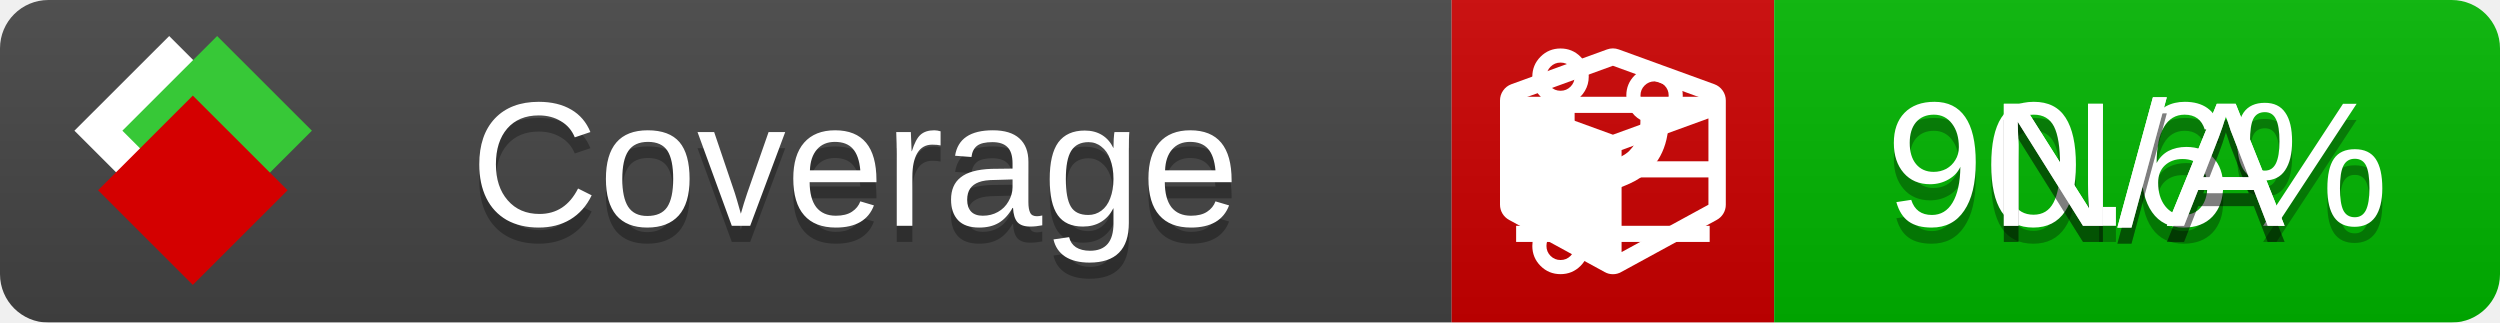
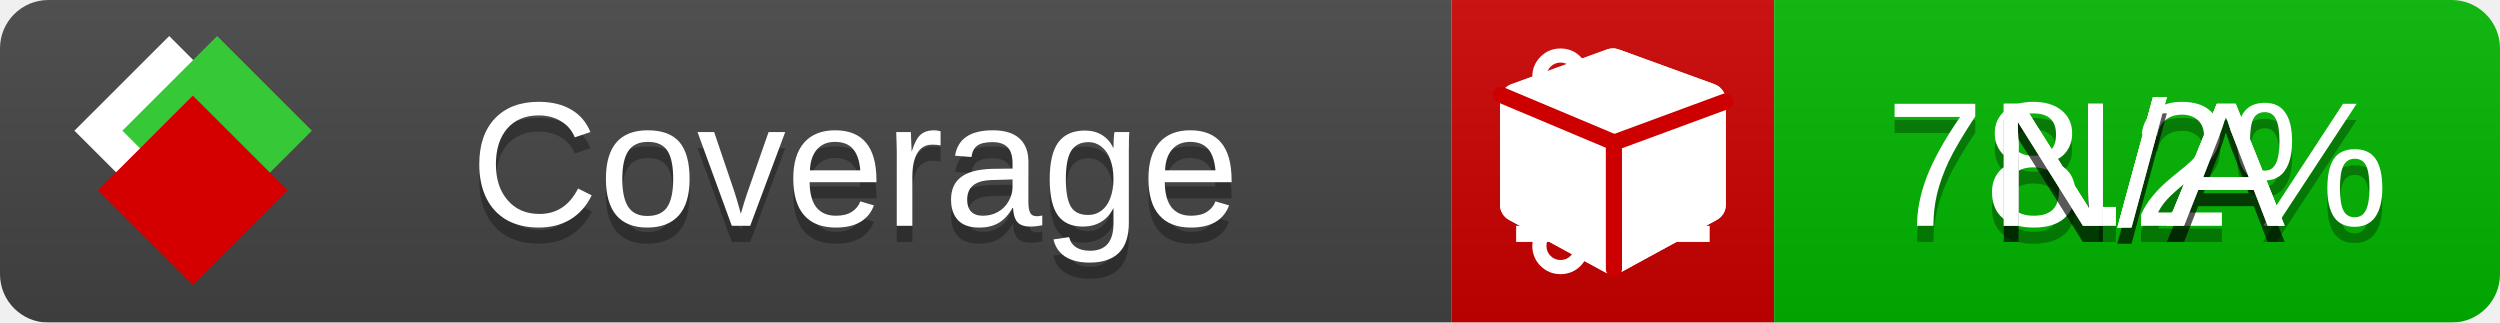
<svg xmlns="http://www.w3.org/2000/svg" xmlns:xlink="http://www.w3.org/1999/xlink" width="155" height="20">
  <style type="text/css">
          
            @keyframes fade1 {
                0% { visibility: visible; opacity: 1; }
-                27% { visibility: visible; opacity: 1; }
-                33% { visibility: hidden; opacity: 0; }
-                60% { visibility: hidden; opacity: 0; }
-                66% { visibility: hidden; opacity: 0; }
-                93% { visibility: hidden; opacity: 0; }
+                23% { visibility: visible; opacity: 1; }
+                25% { visibility: hidden; opacity: 0; }
+                48% { visibility: hidden; opacity: 0; }
+                50% { visibility: hidden; opacity: 0; }
+                73% { visibility: hidden; opacity: 0; }
+                75% { visibility: hidden; opacity: 0; }
+                98% { visibility: hidden; opacity: 0; }
              100% { visibility: visible; opacity: 1; }
            }
            @keyframes fade2 {
                0% { visibility: hidden; opacity: 0; }
-                27% { visibility: hidden; opacity: 0; }
-                33% { visibility: visible; opacity: 1; }
-                60% { visibility: visible; opacity: 1; }
-                66% { visibility: hidden; opacity: 0; }
-                93% { visibility: hidden; opacity: 0; }
+                23% { visibility: hidden; opacity: 0; }
+                25% { visibility: visible; opacity: 1; }
+                48% { visibility: visible; opacity: 1; }
+                50% { visibility: hidden; opacity: 0; }
+                73% { visibility: hidden; opacity: 0; }
+                75% { visibility: hidden; opacity: 0; }
+                98% { visibility: hidden; opacity: 0; }
              100% { visibility: hidden; opacity: 0; }
            }
            @keyframes fade3 {
                0% { visibility: hidden; opacity: 0; }
-                27% { visibility: hidden; opacity: 0; }
-                33% { visibility: hidden; opacity: 0; }
-                60% { visibility: hidden; opacity: 0; }
-                66% { visibility: visible; opacity: 1; }
-                93% { visibility: visible; opacity: 1; }
+                23% { visibility: hidden; opacity: 0; }
+                25% { visibility: hidden; opacity: 0; }
+                48% { visibility: hidden; opacity: 0; }
+                50% { visibility: visible; opacity: 1; }
+                73% { visibility: visible; opacity: 1; }
+                75% { visibility: hidden; opacity: 0; }
+                98% { visibility: hidden; opacity: 0; }
+               100% { visibility: hidden; opacity: 0; }
+             }
+             @keyframes fade4 {
+                 0% { visibility: hidden; opacity: 0; }
+                23% { visibility: hidden; opacity: 0; }
+                25% { visibility: hidden; opacity: 0; }
+                48% { visibility: hidden; opacity: 0; }
+                50% { visibility: hidden; opacity: 0; }
+                73% { visibility: hidden; opacity: 0; }
+                75% { visibility: visible; opacity: 1; }
+                98% { visibility: visible; opacity: 1; }
              100% { visibility: hidden; opacity: 0; }
            }
            .linecoverage {
                animation-duration: 15s;
                animation-name: fade1;
                animation-iteration-count: infinite;
            }
            .branchcoverage {
                animation-duration: 15s;
                animation-name: fade2;
                animation-iteration-count: infinite;
            }
            .methodcoverage {
                animation-duration: 15s;
                animation-name: fade3;
+                 animation-iteration-count: infinite;
+             }
+             .fullmethodcoverage {
+                 animation-duration: 15s;
+                 animation-name: fade4;
                animation-iteration-count: infinite;
            }
          
    </style>
  <defs>
    <linearGradient id="gradient" x2="0" y2="100%">
      <stop offset="0" stop-color="#bbb" stop-opacity=".1" />
      <stop offset="1" stop-opacity=".1" />
    </linearGradient>
    <linearGradient id="c">
      <stop offset="0" stop-color="#d40000" />
      <stop offset="1" stop-color="#ff2a2a" />
    </linearGradient>
    <linearGradient id="a">
      <stop offset="0" stop-color="#e0e0de" />
      <stop offset="1" stop-color="#fff" />
    </linearGradient>
    <linearGradient id="b">
      <stop offset="0" stop-color="#37c837" />
      <stop offset="1" stop-color="#217821" />
    </linearGradient>
    <linearGradient xlink:href="#a" id="e" x1="106.44" x2="69.96" y1="-11.96" y2="-46.84" gradientTransform="matrix(-.8426 -.00045 -.00045 -.8426 -94.27 -75.82)" gradientUnits="userSpaceOnUse" />
    <linearGradient xlink:href="#b" id="f" x1="56.19" x2="77.97" y1="-23.45" y2="10.62" gradientTransform="matrix(.8426 .00045 .00045 .8426 94.27 75.82)" gradientUnits="userSpaceOnUse" />
    <linearGradient xlink:href="#c" id="g" x1="79.98" x2="132.9" y1="10.79" y2="10.79" gradientTransform="matrix(.8426 .00045 .00045 .8426 94.27 75.82)" gradientUnits="userSpaceOnUse" />
    <mask id="mask">
      <rect width="155" height="20" rx="3" fill="#fff" />
    </mask>
    <g id="icon" transform="matrix(.04486 0 0 .04481 -.48 -.63)">
      <rect width="52.92" height="52.92" x="-109.72" y="-27.13" fill="url(#e)" transform="rotate(-135)" />
      <rect width="52.92" height="52.92" x="70.19" y="-39.18" fill="url(#f)" transform="rotate(45)" />
      <rect width="52.92" height="52.92" x="80.05" y="-15.74" fill="url(#g)" transform="rotate(45)" />
    </g>
  </defs>
  <g mask="url(#mask)">
    <rect x="0" y="0" width="90" height="20" fill="#444" />
    <rect x="90" y="0" width="20" height="20" fill="#c00" />
    <rect x="110" y="0" width="45" height="20" fill="#00B600" />
    <rect x="0" y="0" width="155" height="20" fill="url(#gradient)" />
  </g>
  <g>
    <path class="linecoverage" stroke="#fff" d="M94 6.5 h12 M94 10.5 h12 M94 14.5 h12" />
    <path class="branchcoverage" fill="#fff" d="m 97.628,15.247 q 0,-0.364 -0.255,-0.619 -0.255,-0.255 -0.619,-0.255 -0.364,0 -0.619,0.255 -0.255,0.255 -0.255,0.619 0,0.364 0.255,0.619 0.255,0.255 0.619,0.255 0.364,0 0.619,-0.255 0.255,-0.255 0.255,-0.619 z m 0,-10.493 q 0,-0.364 -0.255,-0.619 -0.255,-0.255 -0.619,-0.255 -0.364,0 -0.619,0.255 -0.255,0.255 -0.255,0.619 0,0.364 0.255,0.619 0.255,0.255 0.619,0.255 0.364,0 0.619,-0.255 0.255,-0.255 0.255,-0.619 z m 5.83,1.166 q 0,-0.364 -0.255,-0.619 -0.255,-0.255 -0.619,-0.255 -0.364,0 -0.619,0.255 -0.255,0.255 -0.255,0.619 0,0.364 0.255,0.619 0.255,0.255 0.619,0.255 0.364,0 0.619,-0.255 0.255,-0.255 0.255,-0.619 z m 0.874,0 q 0,0.474 -0.237,0.879 -0.237,0.405 -0.638,0.633 -0.018,2.614 -2.059,3.771 -0.619,0.346 -1.849,0.738 -1.166,0.364 -1.544,0.647 -0.378,0.282 -0.378,0.911 l 0,0.237 q 0.401,0.228 0.638,0.633 0.237,0.405 0.237,0.879 0,0.729 -0.51,1.239 -0.51,0.51 -1.239,0.51 -0.729,0 -1.239,-0.51 -0.51,-0.51 -0.51,-1.239 0,-0.474 0.237,-0.879 0.237,-0.405 0.638,-0.633 l 0,-7.469 q -0.401,-0.228 -0.638,-0.633 -0.237,-0.405 -0.237,-0.879 0,-0.729 0.51,-1.239 0.51,-0.51 1.239,-0.51 0.729,0 1.239,0.51 0.51,0.51 0.51,1.239 0,0.474 -0.237,0.879 -0.237,0.405 -0.638,0.633 l 0,4.527 q 0.492,-0.237 1.403,-0.519 0.501,-0.155 0.797,-0.269 0.296,-0.114 0.642,-0.282 0.346,-0.169 0.537,-0.36 0.191,-0.191 0.369,-0.465 0.178,-0.273 0.255,-0.633 0.077,-0.36 0.077,-0.833 -0.401,-0.228 -0.638,-0.633 -0.237,-0.405 -0.237,-0.879 0,-0.729 0.51,-1.239 0.51,-0.51 1.239,-0.51 0.729,0 1.239,0.51 0.51,0.51 0.51,1.239 z" />
    <path class="methodcoverage" fill="#fff" d="m 100.538,15.629 5.385,-2.936 v -5.351 l -5.385,1.96 z M 100,8.351 105.873,6.214 100,4.077 94.127,6.214 Z m 7,-2.12 v 6.462 q 0,0.294 -0.151,0.547 -0.151,0.252 -0.412,0.395 l -5.923,3.231 q -0.236,0.135 -0.513,0.135 -0.278,0 -0.513,-0.135 l -5.923,-3.231 Q 93.303,13.492 93.151,13.239 93,12.987 93,12.692 v -6.462 q 0,-0.337 0.194,-0.614 0.194,-0.278 0.513,-0.395 l 5.923,-2.154 q 0.185,-0.067 0.37,-0.067 0.185,0 0.37,0.067 l 5.923,2.154 q 0.32,0.118 0.513,0.395 Q 107,5.894 107,6.231 Z" />
+     <path class="fullmethodcoverage" fill="#fff" d="m 107,6.231 v 6.462 c 0,0.196 -0.051,0.379 -0.151,0.547 -0.101,0.168 -0.238,0.3 -0.412,0.395 l -5.923,3.231 c -0.157,0.09 -0.328,0.135 -0.513,0.135 -0.185,0 -0.356,-0.045 -0.513,-0.135 l -5.923,-3.231 C 93.39,13.539 93.252,13.407 93.151,13.239 93.05,13.071 93,12.889 93,12.692 v -6.462 c 0,-0.224 0.065,-0.429 0.194,-0.614 0.129,-0.185 0.3,-0.317 0.513,-0.395 l 5.923,-2.154 c 0.123,-0.045 0.247,-0.067 0.37,-0.067 0.123,0 0.247,0.022 0.37,0.067 l 5.923,2.154 c 0.213,0.079 0.384,0.21 0.513,0.395 0.129,0.185 0.194,0.39 0.194,0.614 z" />
+     <path class="fullmethodcoverage" style="fill:none;stroke:#cc0000;stroke-width:1;stroke-linecap:round;stroke-dasharray:none;stroke-opacity:1" d="m 100.064,16.677 -0.002,-7.833 6.906,-2.547" />
+     <path class="fullmethodcoverage" style="fill:none;stroke:#cc0000;stroke-width:1;stroke-linecap:round;stroke-dasharray:none;stroke-opacity:1" d="M 99.914,8.765 93.052,5.882" />
  </g>
  <g fill="#fff" text-anchor="middle" font-family="Verdana,Arial,Geneva,sans-serif" font-size="11">
    <a xlink:href="https://github.com/danielpalme/ReportGenerator" target="_top">
      <use xlink:href="#icon" transform="translate(3,1) scale(3.5)" />
    </a>
    <text x="53" y="15" fill="#010101" fill-opacity=".3">Coverage</text>
    <text x="53" y="14" fill="#fff">Coverage</text>
-     <text class="linecoverage" x="132.5" y="15" fill="#010101" fill-opacity=".3">90.6%</text>
-     <text class="linecoverage" x="132.5" y="14">90.6%</text>
+     <text class="linecoverage" x="132.5" y="15" fill="#010101" fill-opacity=".3">78.2%</text>
+     <text class="linecoverage" x="132.5" y="14">78.2%</text>
    <text class="branchcoverage" x="132.5" y="15" fill="#010101" fill-opacity=".3">N/A</text>
    <text class="branchcoverage" x="132.5" y="14">N/A</text>
    <text class="methodcoverage" x="132.5" y="15" fill="#010101" fill-opacity=".3">N/A</text>
    <text class="methodcoverage" x="132.5" y="14">N/A</text>
+     <text class="fullmethodcoverage" x="132.5" y="15" fill="#010101" fill-opacity=".3">N/A</text>
+     <text class="fullmethodcoverage" x="132.5" y="14">N/A</text>
  </g>
  <g>
    <rect class="linecoverage" x="90" y="0" width="65" height="20" fill-opacity="0" />
    <rect class="branchcoverage" x="90" y="0" width="65" height="20" fill-opacity="0" />
    <rect class="methodcoverage" x="90" y="0" width="65" height="20" fill-opacity="0" />
+     <rect class="fullmethodcoverage" x="90" y="0" width="65" height="20" fill-opacity="0" />
  </g>
</svg>
